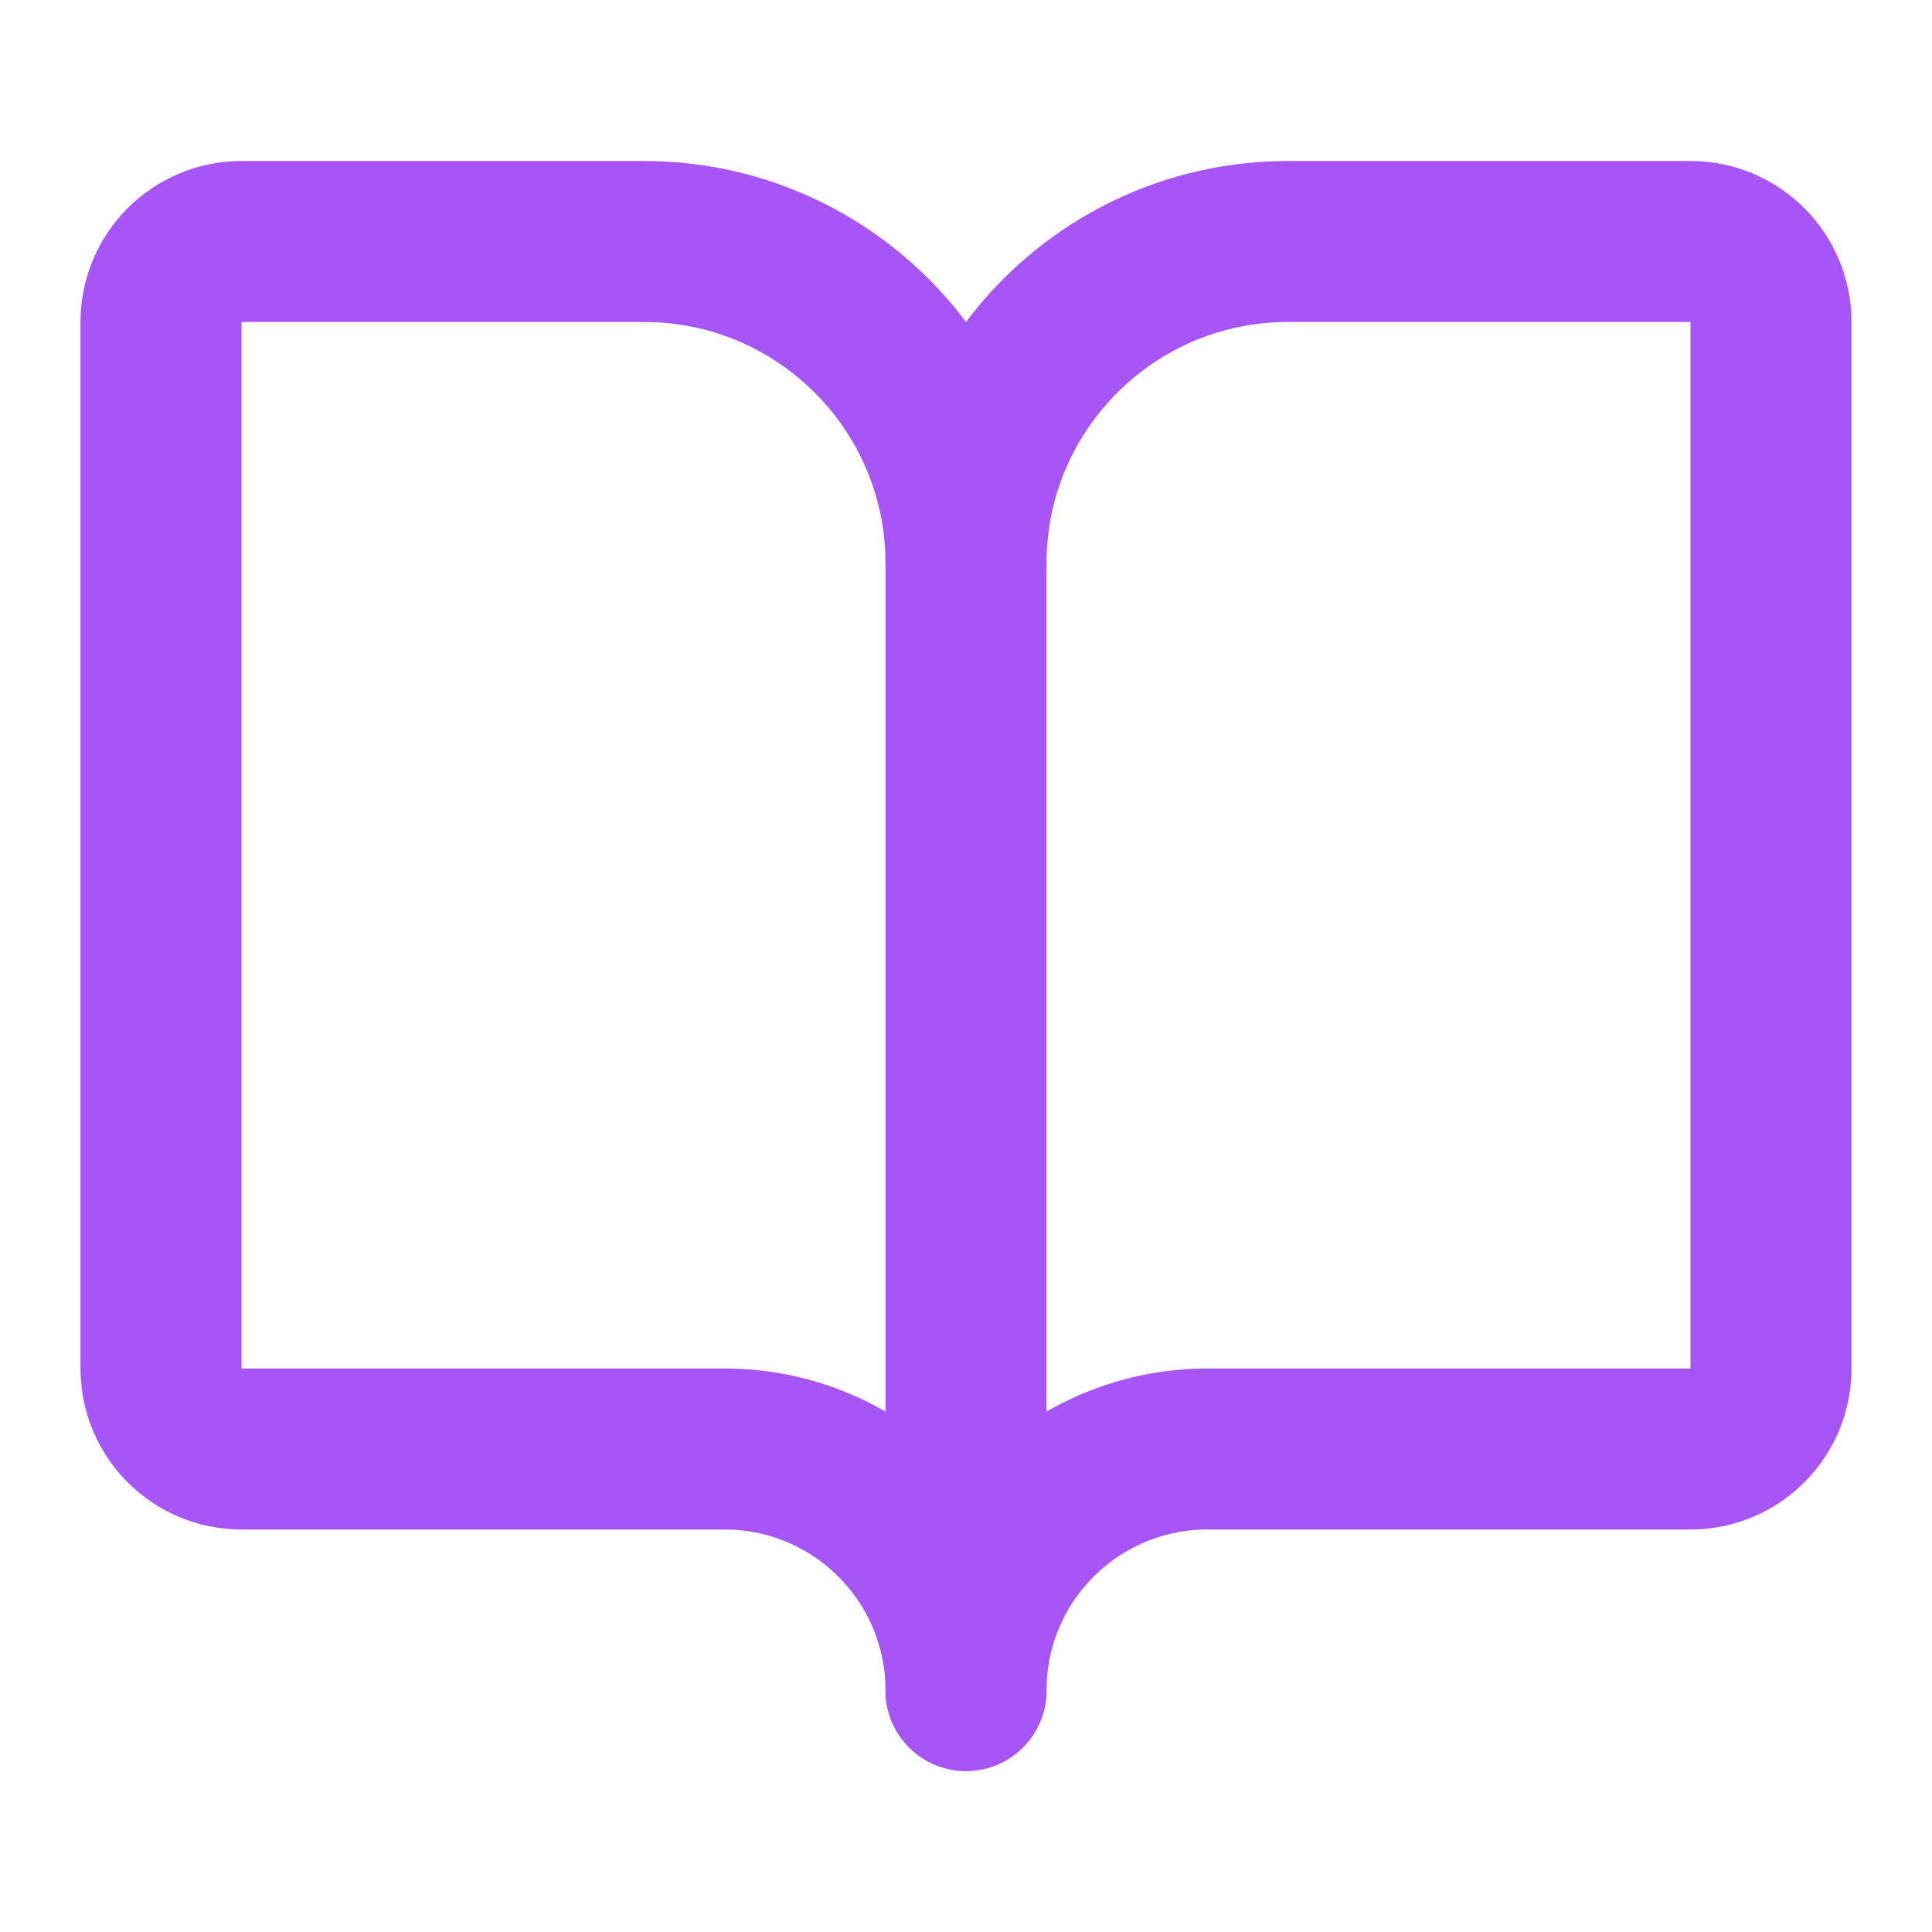
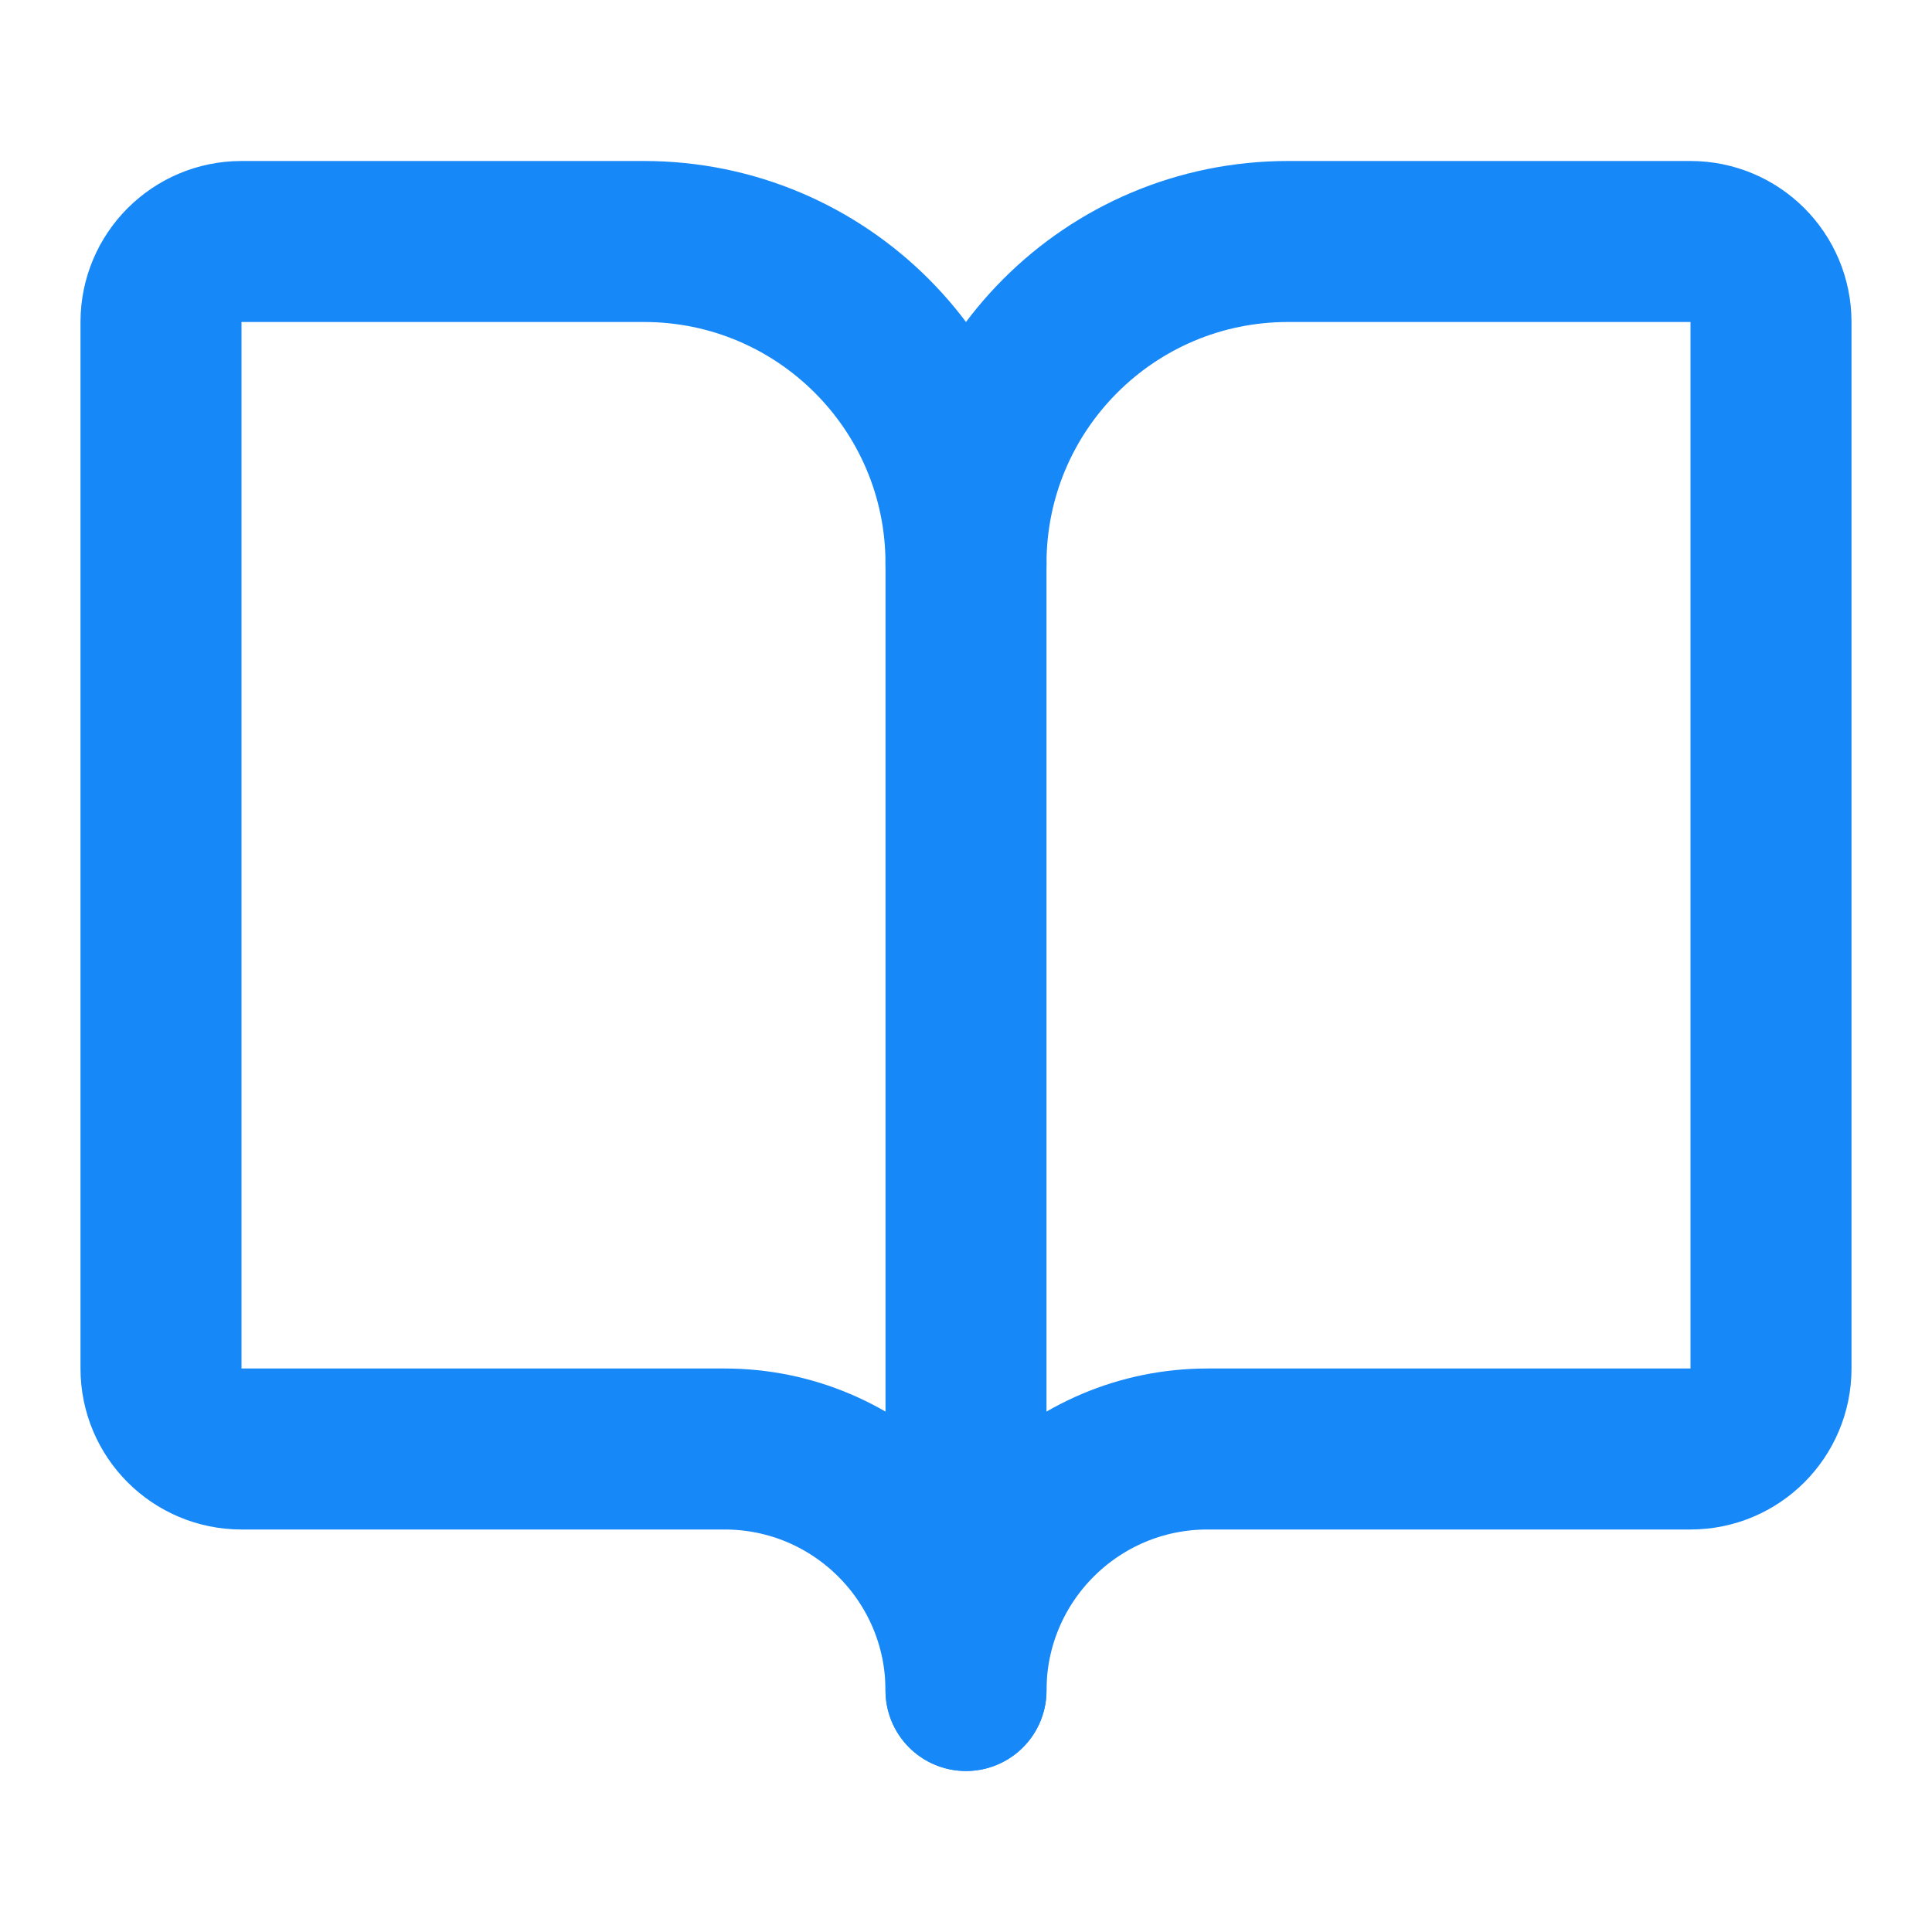
- <svg xmlns="http://www.w3.org/2000/svg" width="24" height="24" viewBox="0 0 24 24" fill="none" stroke="#a855f7" stroke-width="2" stroke-linecap="round" stroke-linejoin="round">
+ <svg xmlns="http://www.w3.org/2000/svg" width="24" height="24" viewBox="0 0 24 24" fill="none" stroke="#1688f8" stroke-width="2" stroke-linecap="round" stroke-linejoin="round">
  <path d="M12 7v14" />
  <path d="M3 18a1 1 0 0 1-1-1V4a1 1 0 0 1 1-1h5a4 4 0 0 1 4 4 4 4 0 0 1 4-4h5a1 1 0 0 1 1 1v13a1 1 0 0 1-1 1h-6a3 3 0 0 0-3 3 3 3 0 0 0-3-3z" />
</svg>
